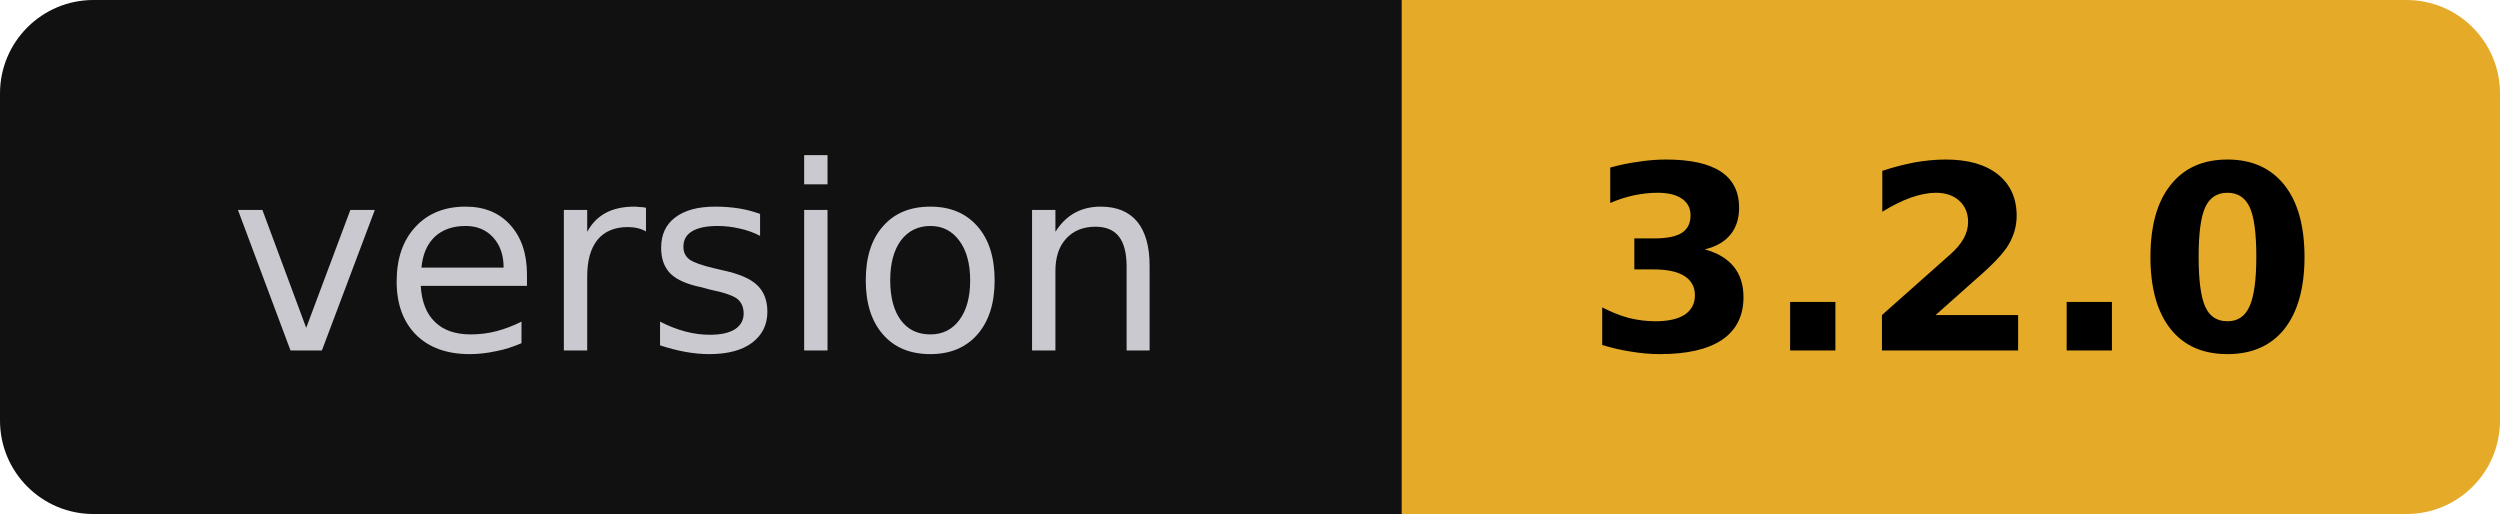
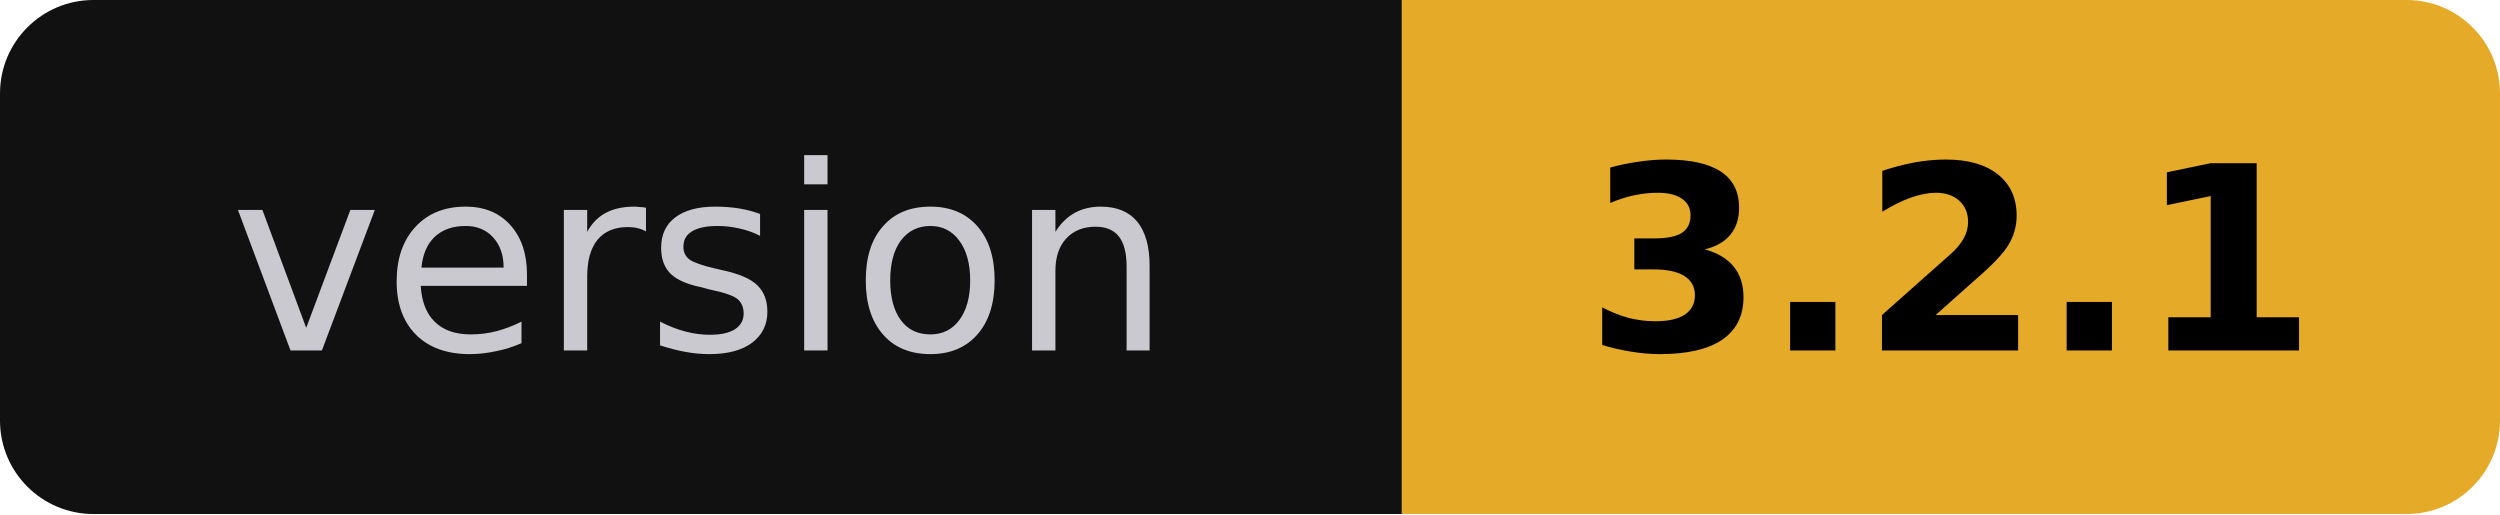
- <svg xmlns="http://www.w3.org/2000/svg" width="107" height="22" role="img" aria-label="version: 3.2.0">
+ <svg xmlns="http://www.w3.org/2000/svg" width="107" height="22" role="img" aria-label="version: 3.2.1">
  <clipPath id="r">
    <rect width="107" height="22" rx="4" />
  </clipPath>
  <g clip-path="url(#r)">
    <rect width="60" height="22" fill="#111111" />
    <rect x="60" width="47" height="22" fill="#e4aa28" />
  </g>
  <g font-family="Verdana,DejaVu Sans,sans-serif" font-size="11" text-anchor="middle">
    <text x="30.0" y="15" fill="#c9c9cf">version</text>
-     <text x="83.5" y="15" fill="#000000" font-weight="bold">3.2.0</text>
+     <text x="83.5" y="15" fill="#000000" font-weight="bold">3.2.1</text>
  </g>
</svg>
